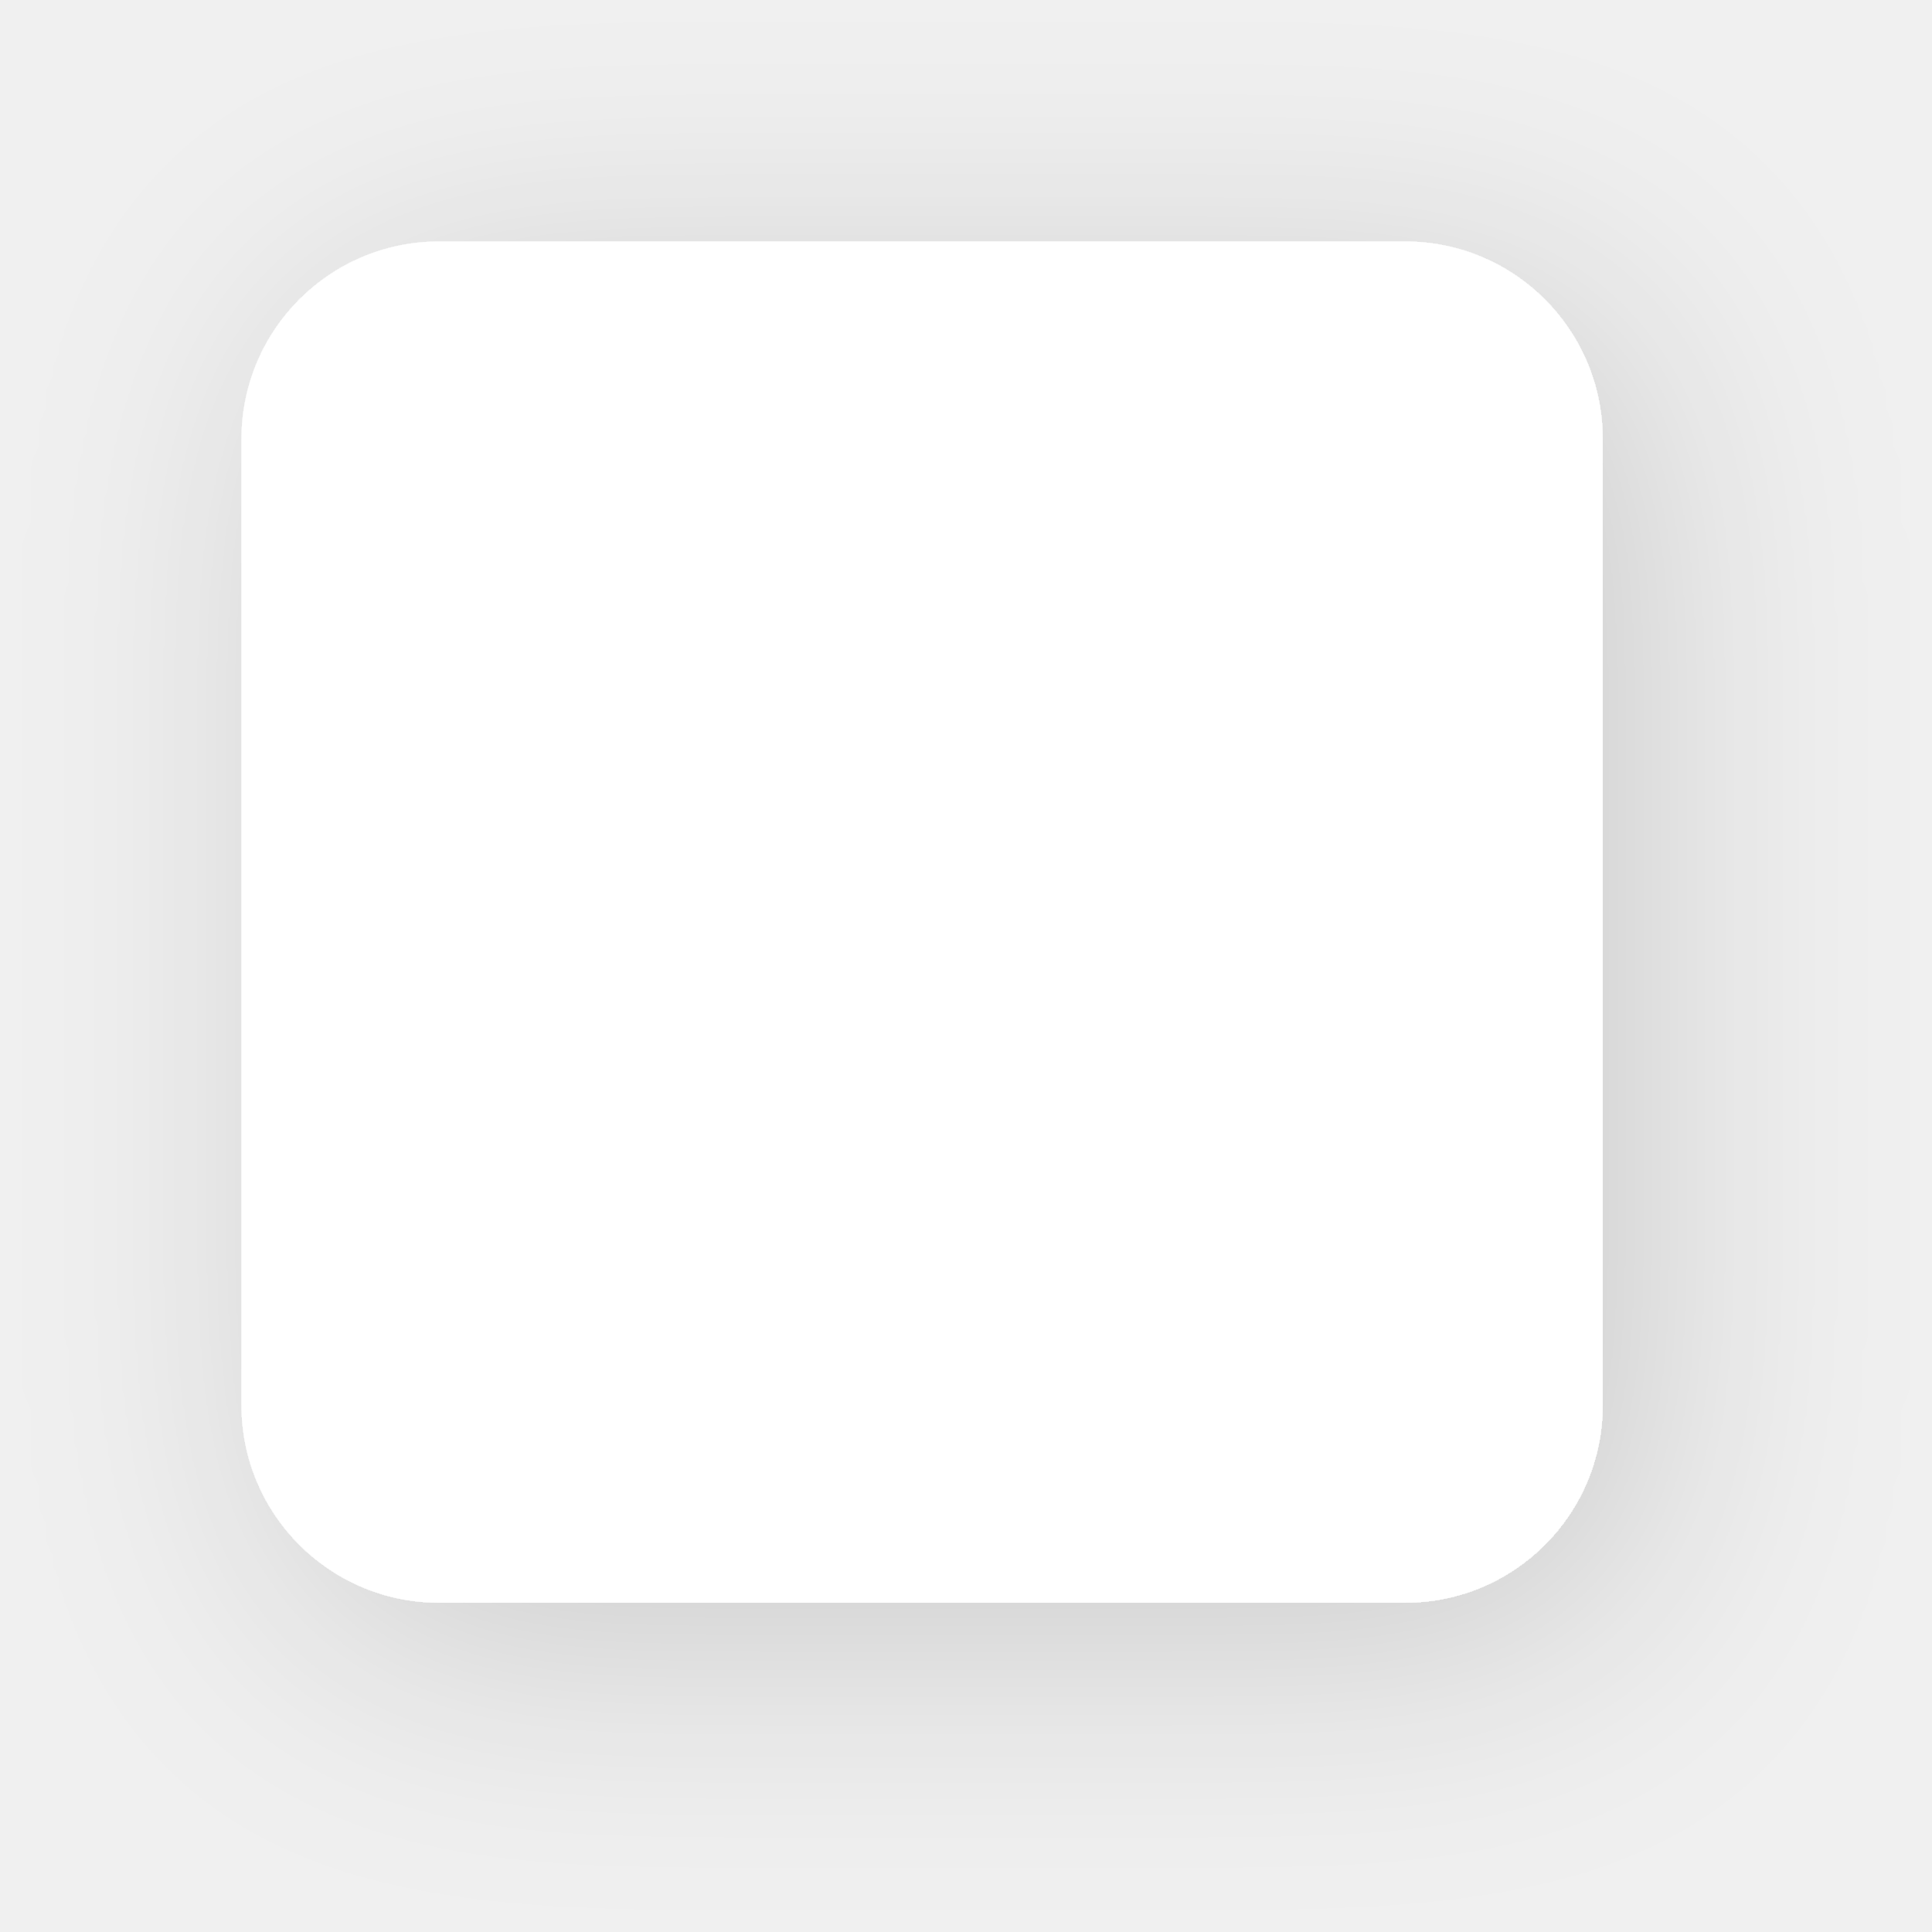
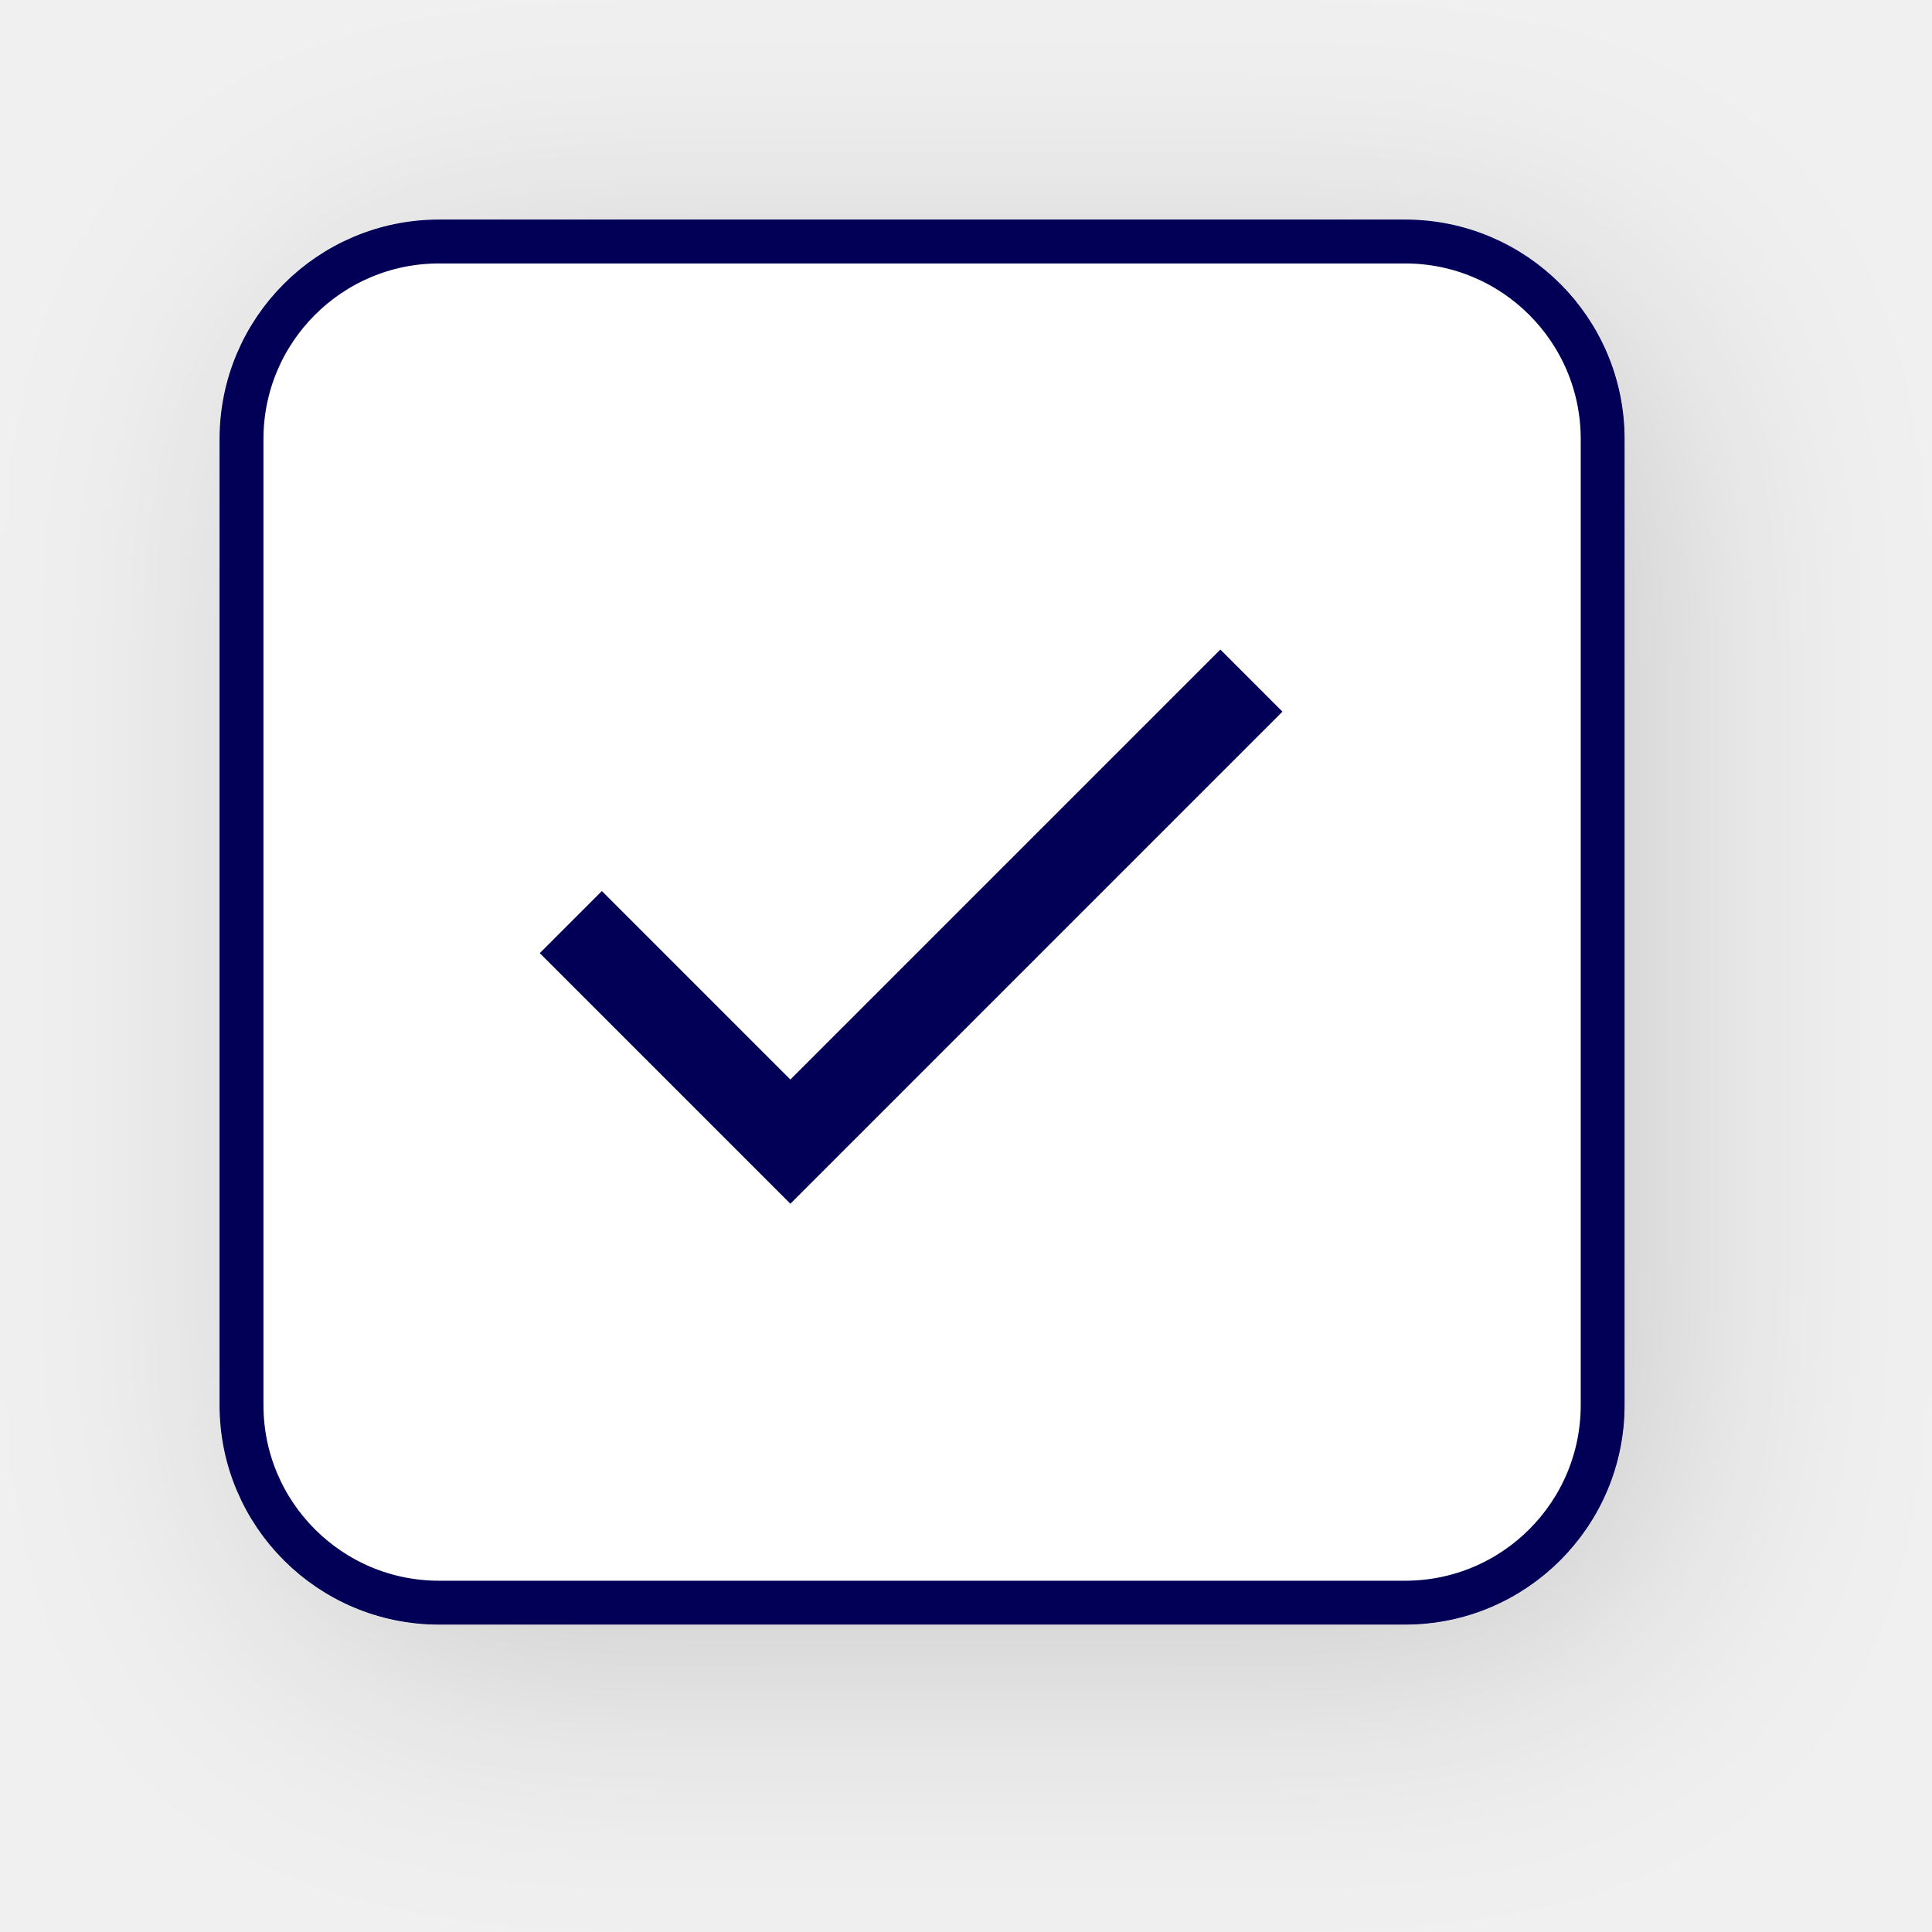
<svg xmlns="http://www.w3.org/2000/svg" width="44" height="44" viewBox="0 0 44 44" fill="none">
  <g filter="url(#filter0_d_9_2)">
-     <rect x="5.5" y="5.5" width="31" height="31" rx="4.5" fill="white" stroke="$text-color" />
-     <path d="M13 21L18 26L28.5 15.5" stroke="$text-color" stroke-width="2" />
+     <rect x="5.5" y="5.5" width="31" height="31" rx="4.5" fill="white" stroke="#020056" />
+     <path d="M13 21L18 26L28.5 15.5" stroke="#020056" stroke-width="2" />
  </g>
  <defs>
    <filter id="filter0_d_9_2" x="-1" y="-3" width="46" height="50" filterUnits="userSpaceOnUse" color-interpolation-filters="sRGB">
      <feFlood flood-opacity="0" result="BackgroundImageFix" />
      <feColorMatrix in="SourceAlpha" type="matrix" values="0 0 0 0 0 0 0 0 0 0 0 0 0 0 0 0 0 0 127 0" result="hardAlpha" />
      <feOffset dx="1" dy="1" />
      <feGaussianBlur stdDeviation="3" />
      <feComposite in2="hardAlpha" operator="out" />
      <feColorMatrix type="matrix" values="0 0 0 0 0 0 0 0 0 0 0 0 0 0 0 0 0 0 0.15 0" />
      <feBlend mode="normal" in2="BackgroundImageFix" result="effect1_dropShadow_9_2" />
      <feBlend mode="normal" in="SourceGraphic" in2="effect1_dropShadow_9_2" result="shape" />
    </filter>
  </defs>
</svg>
